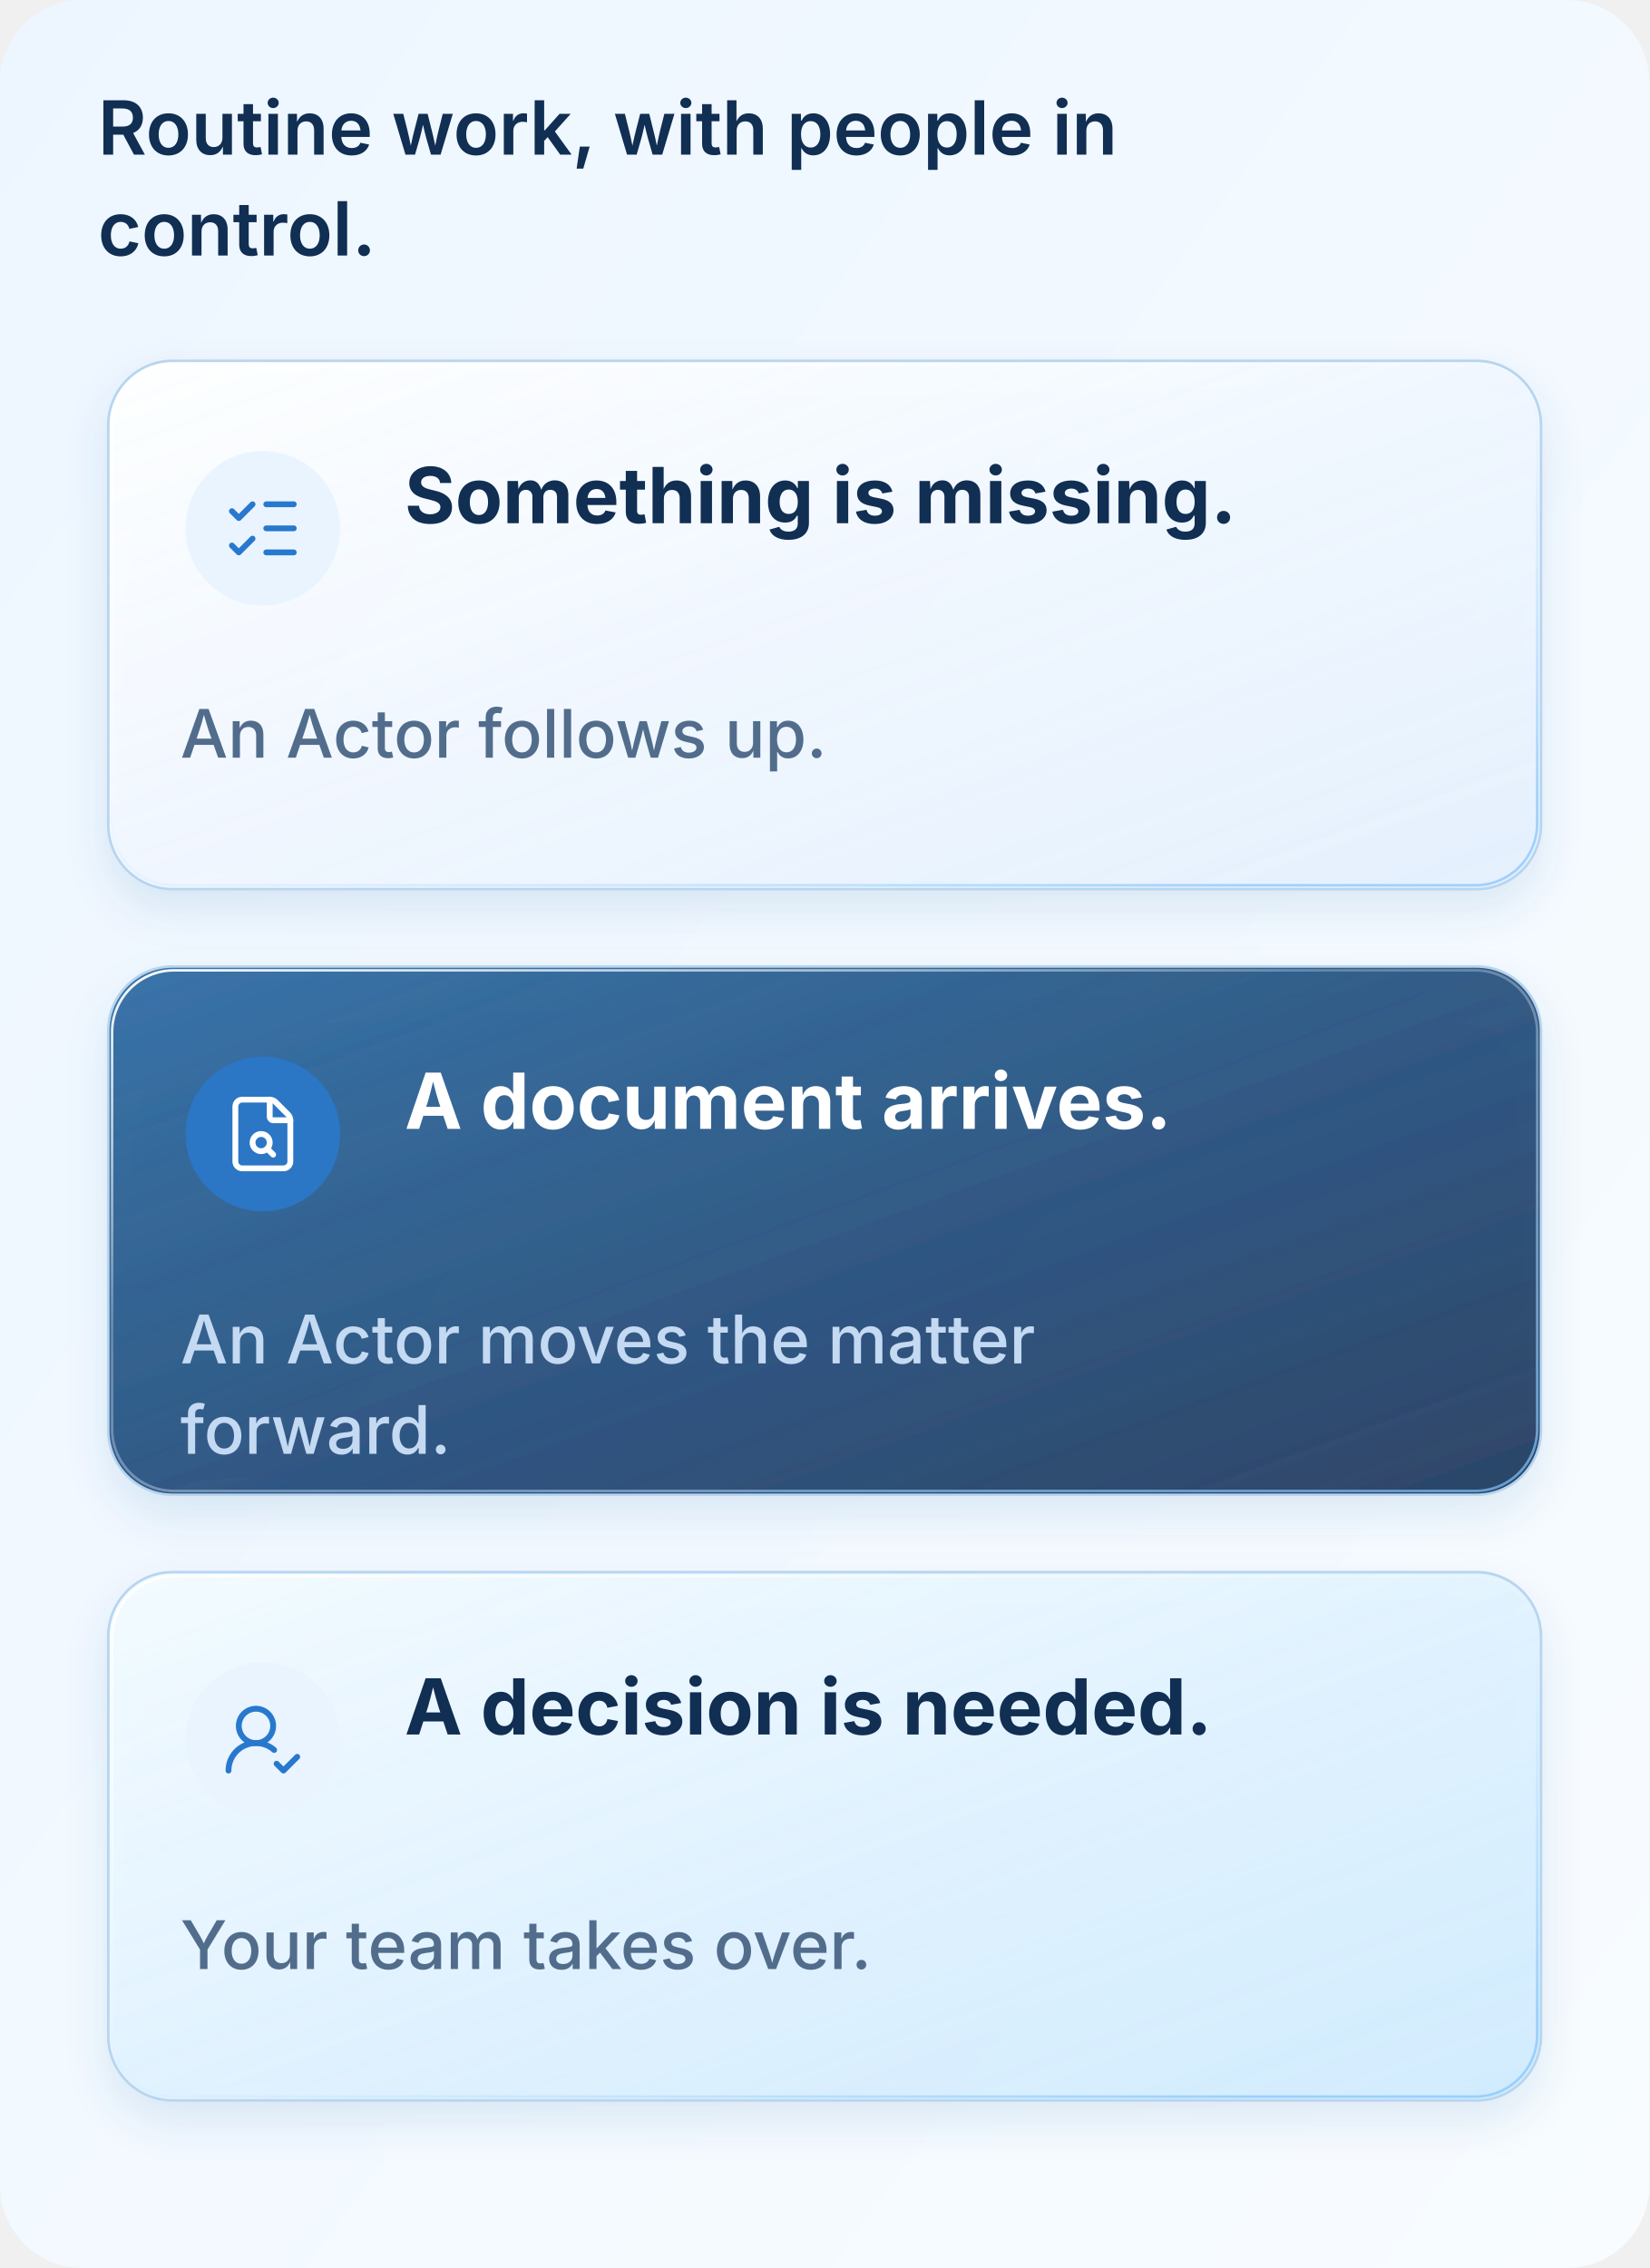
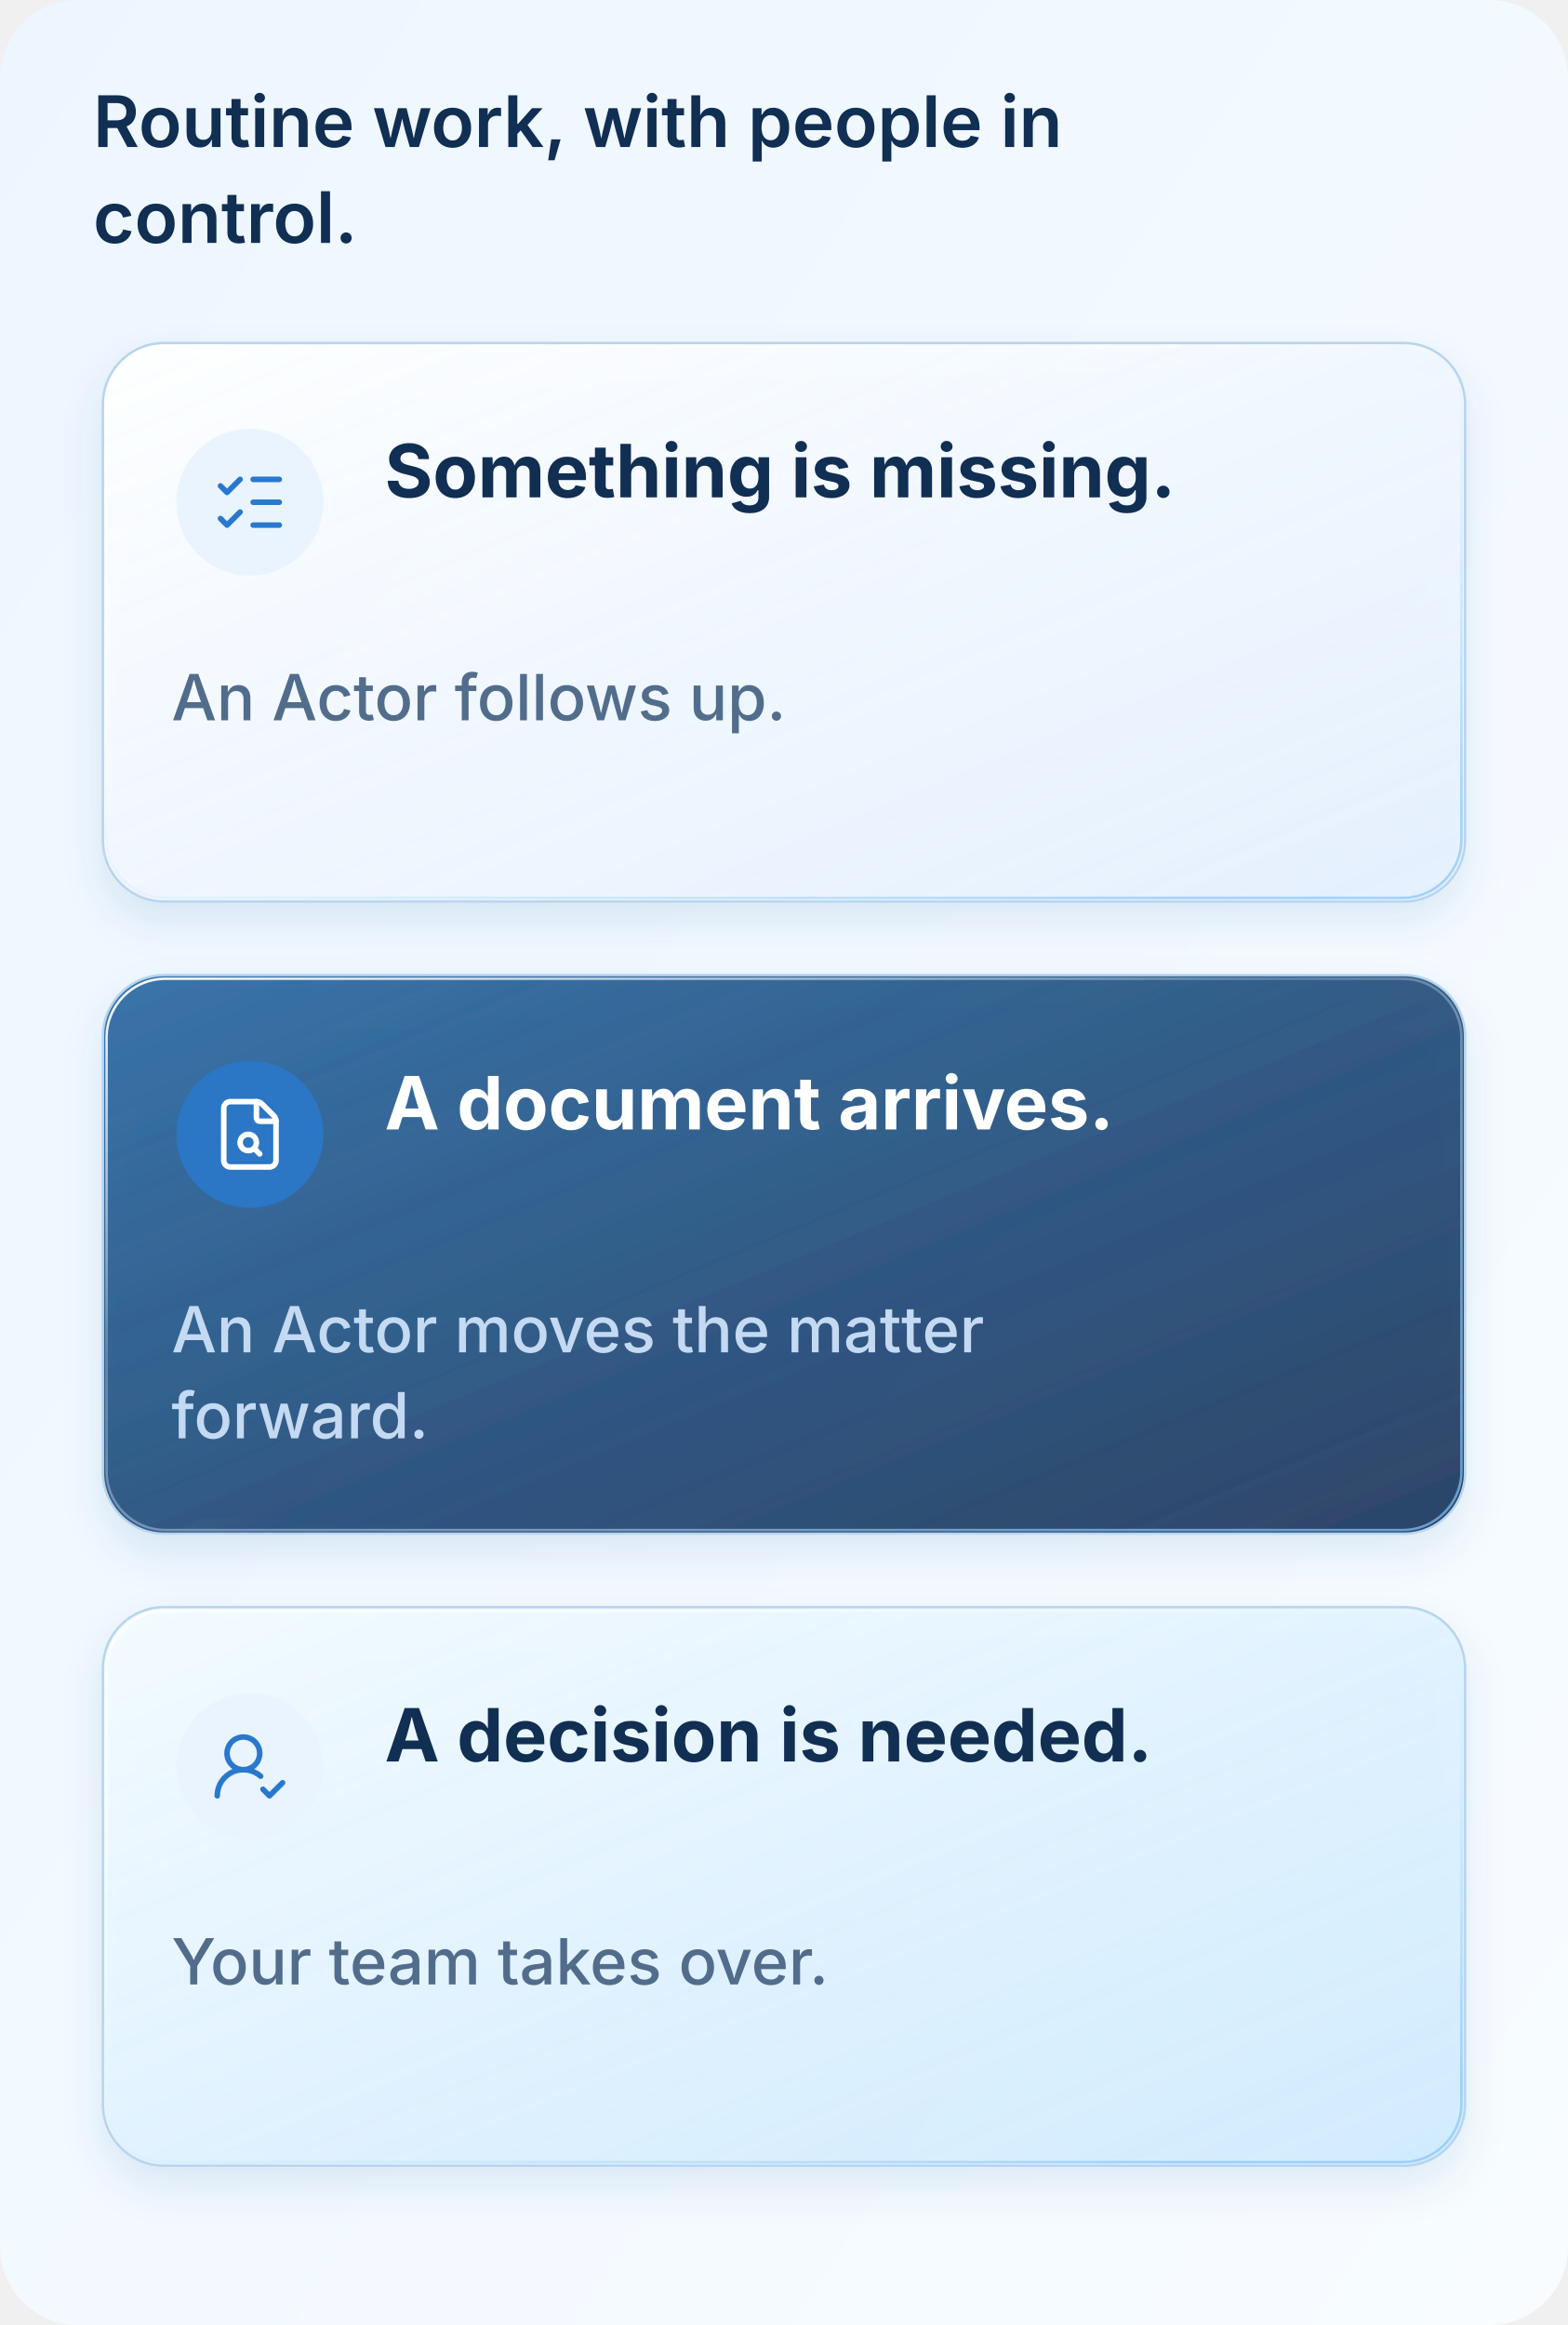
- <svg xmlns="http://www.w3.org/2000/svg" width="640" height="880" viewBox="0 0 640 880" role="img" aria-labelledby="actor-workflow-en-mobile-title actor-workflow-en-mobile-desc">
+ <svg xmlns="http://www.w3.org/2000/svg" width="640" height="949" viewBox="0 0 640 949" role="img" aria-labelledby="actor-workflow-en-mobile-title actor-workflow-en-mobile-desc">
  <defs>
    <linearGradient id="actor-workflow-en-mobile-glass-light" x1="0" y1="0" x2="1" y2="1">
      <stop stop-color="#ffffff" stop-opacity=".96" />
      <stop offset="1" stop-color="#e3f1ff" stop-opacity=".86" />
    </linearGradient>
    <linearGradient id="actor-workflow-en-mobile-glass-sky" x1="0" y1="0" x2="1" y2="1">
      <stop stop-color="#f4fbff" stop-opacity=".96" />
      <stop offset="1" stop-color="#cdeaff" stop-opacity=".86" />
    </linearGradient>
    <linearGradient id="actor-workflow-en-mobile-glass-azure" x1="0" y1="0" x2="1" y2="1">
      <stop stop-color="#edf4ff" stop-opacity=".96" />
      <stop offset="1" stop-color="#cbdcfd" stop-opacity=".86" />
    </linearGradient>
    <linearGradient id="actor-workflow-en-mobile-glass-steel" x1="0" y1="0" x2="1" y2="1">
      <stop stop-color="#f4f9ff" stop-opacity=".96" />
      <stop offset="1" stop-color="#d7e6f6" stop-opacity=".86" />
    </linearGradient>
    <linearGradient id="actor-workflow-en-mobile-glass-dark" x1="0" y1="0" x2="1" y2="1">
      <stop stop-color="#326fa7" stop-opacity=".96" />
      <stop offset="1" stop-color="#102b50" stop-opacity=".86" />
    </linearGradient>
    <linearGradient id="actor-workflow-en-mobile-glass-edge" x1="0" y1="0" x2=".8" y2="1">
      <stop stop-color="#fff" stop-opacity=".98" />
      <stop offset=".42" stop-color="#fff" stop-opacity=".24" />
      <stop offset="1" stop-color="#82c4fa" stop-opacity=".7" />
    </linearGradient>
    <filter id="actor-workflow-en-mobile-glass-shadow" x="-15%" y="-20%" width="130%" height="150%">
      <feDropShadow dx="0" dy="8" stdDeviation="8" flood-color="#285f99" flood-opacity=".12" />
    </filter>
    <linearGradient id="actor-workflow-en-mobile-bg" x2="1" y2="1">
      <stop stop-color="#edf6ff" />
      <stop offset="1" stop-color="#f8fcff" />
    </linearGradient>
    <marker id="actor-workflow-en-mobile-arrow" viewBox="0 0 8 8" refX="7" refY="4" markerWidth="8" markerHeight="8" markerUnits="userSpaceOnUse" orient="auto-start-reverse">
      <path d="M1 1L7 4L1 7" fill="none" stroke="#4c95e6" stroke-width="1.6" stroke-linecap="round" stroke-linejoin="round" />
    </marker>
  </defs>
-   <rect width="640" height="880" rx="32" fill="url(#actor-workflow-en-mobile-bg)" />
+   <rect width="640" height="949" rx="32" fill="url(#actor-workflow-en-mobile-bg)" />
  <g font-family="Inter, -apple-system, BlinkMacSystemFont, Arial, sans-serif">
    <text x="38" y="60" text-anchor="start" fill="#112e53" font-size="29" font-weight="600">
      <tspan x="38" dy="0">Routine work, with people in</tspan>
      <tspan x="38" dy="39.15">control.</tspan>
    </text>
    <g class="diagram-step">
-       <rect x="42" y="140" width="556" height="205" rx="25" fill="url(#actor-workflow-en-mobile-glass-light)" stroke="#b7d5ef" filter="url(#actor-workflow-en-mobile-glass-shadow)" />
-       <rect x="43.5" y="141.5" width="553" height="202" rx="24" fill="none" stroke="url(#actor-workflow-en-mobile-glass-edge)" />
+       <rect x="42" y="140" width="556" height="228" rx="25" fill="url(#actor-workflow-en-mobile-glass-light)" stroke="#b7d5ef" filter="url(#actor-workflow-en-mobile-glass-shadow)" />
+       <rect x="43.5" y="141.5" width="553" height="225" rx="24" fill="none" stroke="url(#actor-workflow-en-mobile-glass-edge)" />
      <circle cx="102" cy="205" r="30" fill="#eaf4ff" />
      <svg width="32" height="32" viewBox="0 0 24 24" fill="none" stroke="#2879cd" stroke-width="1.7" stroke-linecap="round" stroke-linejoin="round" class="lucide lucide-list-checks" x="86" y="189" aria-hidden="true">
        <path d="M13 5h8" />
        <path d="M13 12h8" />
        <path d="M13 19h8" />
        <path d="m3 17 2 2 4-4" />
        <path d="m3 7 2 2 4-4" />
      </svg>
      <text x="157" y="203" text-anchor="start" fill="#112e53" font-size="30" font-weight="650">
        <tspan x="157" dy="0">Something is missing.</tspan>
      </text>
      <text x="70" y="294" text-anchor="start" fill="#526d8c" font-size="26" font-weight="500">
        <tspan x="70" dy="0">An Actor follows up.</tspan>
      </text>
    </g>
    <g class="diagram-step">
-       <rect x="42" y="375" width="556" height="205" rx="25" fill="url(#actor-workflow-en-mobile-glass-dark)" stroke="#b7d5ef" filter="url(#actor-workflow-en-mobile-glass-shadow)" />
-       <rect x="43.5" y="376.5" width="553" height="202" rx="24" fill="none" stroke="url(#actor-workflow-en-mobile-glass-edge)" />
-       <circle cx="102" cy="440" r="30" fill="#2b76c5" />
-       <svg width="32" height="32" viewBox="0 0 24 24" fill="none" stroke="#fff" stroke-width="1.7" stroke-linecap="round" stroke-linejoin="round" class="lucide lucide-file-search" x="86" y="424" aria-hidden="true">
+       <rect x="42" y="398" width="556" height="228" rx="25" fill="url(#actor-workflow-en-mobile-glass-dark)" stroke="#b7d5ef" filter="url(#actor-workflow-en-mobile-glass-shadow)" />
+       <rect x="43.5" y="399.5" width="553" height="225" rx="24" fill="none" stroke="url(#actor-workflow-en-mobile-glass-edge)" />
+       <circle cx="102" cy="463" r="30" fill="#2b76c5" />
+       <svg width="32" height="32" viewBox="0 0 24 24" fill="none" stroke="#fff" stroke-width="1.7" stroke-linecap="round" stroke-linejoin="round" class="lucide lucide-file-search" x="86" y="447" aria-hidden="true">
        <path d="M6 22a2 2 0 0 1-2-2V4a2 2 0 0 1 2-2h8a2.4 2.4 0 0 1 1.704.706l3.588 3.588A2.4 2.4 0 0 1 20 8v12a2 2 0 0 1-2 2z" />
        <path d="M14 2v5a1 1 0 0 0 1 1h5" />
        <circle cx="11.5" cy="14.5" r="2.5" />
        <path d="M13.3 16.3 15 18" />
      </svg>
-       <text x="157" y="438" text-anchor="start" fill="#fff" font-size="30" font-weight="650">
+       <text x="157" y="461" text-anchor="start" fill="#fff" font-size="30" font-weight="650">
        <tspan x="157" dy="0">A document arrives.</tspan>
      </text>
-       <text x="70" y="529" text-anchor="start" fill="#c4d9f2" font-size="26" font-weight="500">
+       <text x="70" y="552" text-anchor="start" fill="#c4d9f2" font-size="26" font-weight="500">
        <tspan x="70" dy="0">An Actor moves the matter</tspan>
        <tspan x="70" dy="35.1">forward.</tspan>
      </text>
    </g>
    <g class="diagram-step">
-       <rect x="42" y="610" width="556" height="205" rx="25" fill="url(#actor-workflow-en-mobile-glass-sky)" stroke="#b7d5ef" filter="url(#actor-workflow-en-mobile-glass-shadow)" />
-       <rect x="43.5" y="611.5" width="553" height="202" rx="24" fill="none" stroke="url(#actor-workflow-en-mobile-glass-edge)" />
-       <circle cx="102" cy="675" r="30" fill="#eaf4ff" />
-       <svg width="32" height="32" viewBox="0 0 24 24" fill="none" stroke="#2879cd" stroke-width="1.7" stroke-linecap="round" stroke-linejoin="round" class="lucide lucide-user-round-check lucide-user-check-2" x="86" y="659" aria-hidden="true">
+       <rect x="42" y="656" width="556" height="228" rx="25" fill="url(#actor-workflow-en-mobile-glass-sky)" stroke="#b7d5ef" filter="url(#actor-workflow-en-mobile-glass-shadow)" />
+       <rect x="43.5" y="657.5" width="553" height="225" rx="24" fill="none" stroke="url(#actor-workflow-en-mobile-glass-edge)" />
+       <circle cx="102" cy="721" r="30" fill="#eaf4ff" />
+       <svg width="32" height="32" viewBox="0 0 24 24" fill="none" stroke="#2879cd" stroke-width="1.7" stroke-linecap="round" stroke-linejoin="round" class="lucide lucide-user-round-check lucide-user-check-2" x="86" y="705" aria-hidden="true">
        <path d="M2 21a8 8 0 0 1 13.292-6" />
        <circle cx="10" cy="8" r="5" />
        <path d="m16 19 2 2 4-4" />
      </svg>
-       <text x="157" y="673" text-anchor="start" fill="#112e53" font-size="30" font-weight="650">
+       <text x="157" y="719" text-anchor="start" fill="#112e53" font-size="30" font-weight="650">
        <tspan x="157" dy="0">A decision is needed.</tspan>
      </text>
-       <text x="70" y="764" text-anchor="start" fill="#526d8c" font-size="26" font-weight="500">
+       <text x="70" y="810" text-anchor="start" fill="#526d8c" font-size="26" font-weight="500">
        <tspan x="70" dy="0">Your team takes over.</tspan>
      </text>
    </g>
  </g>
</svg>
